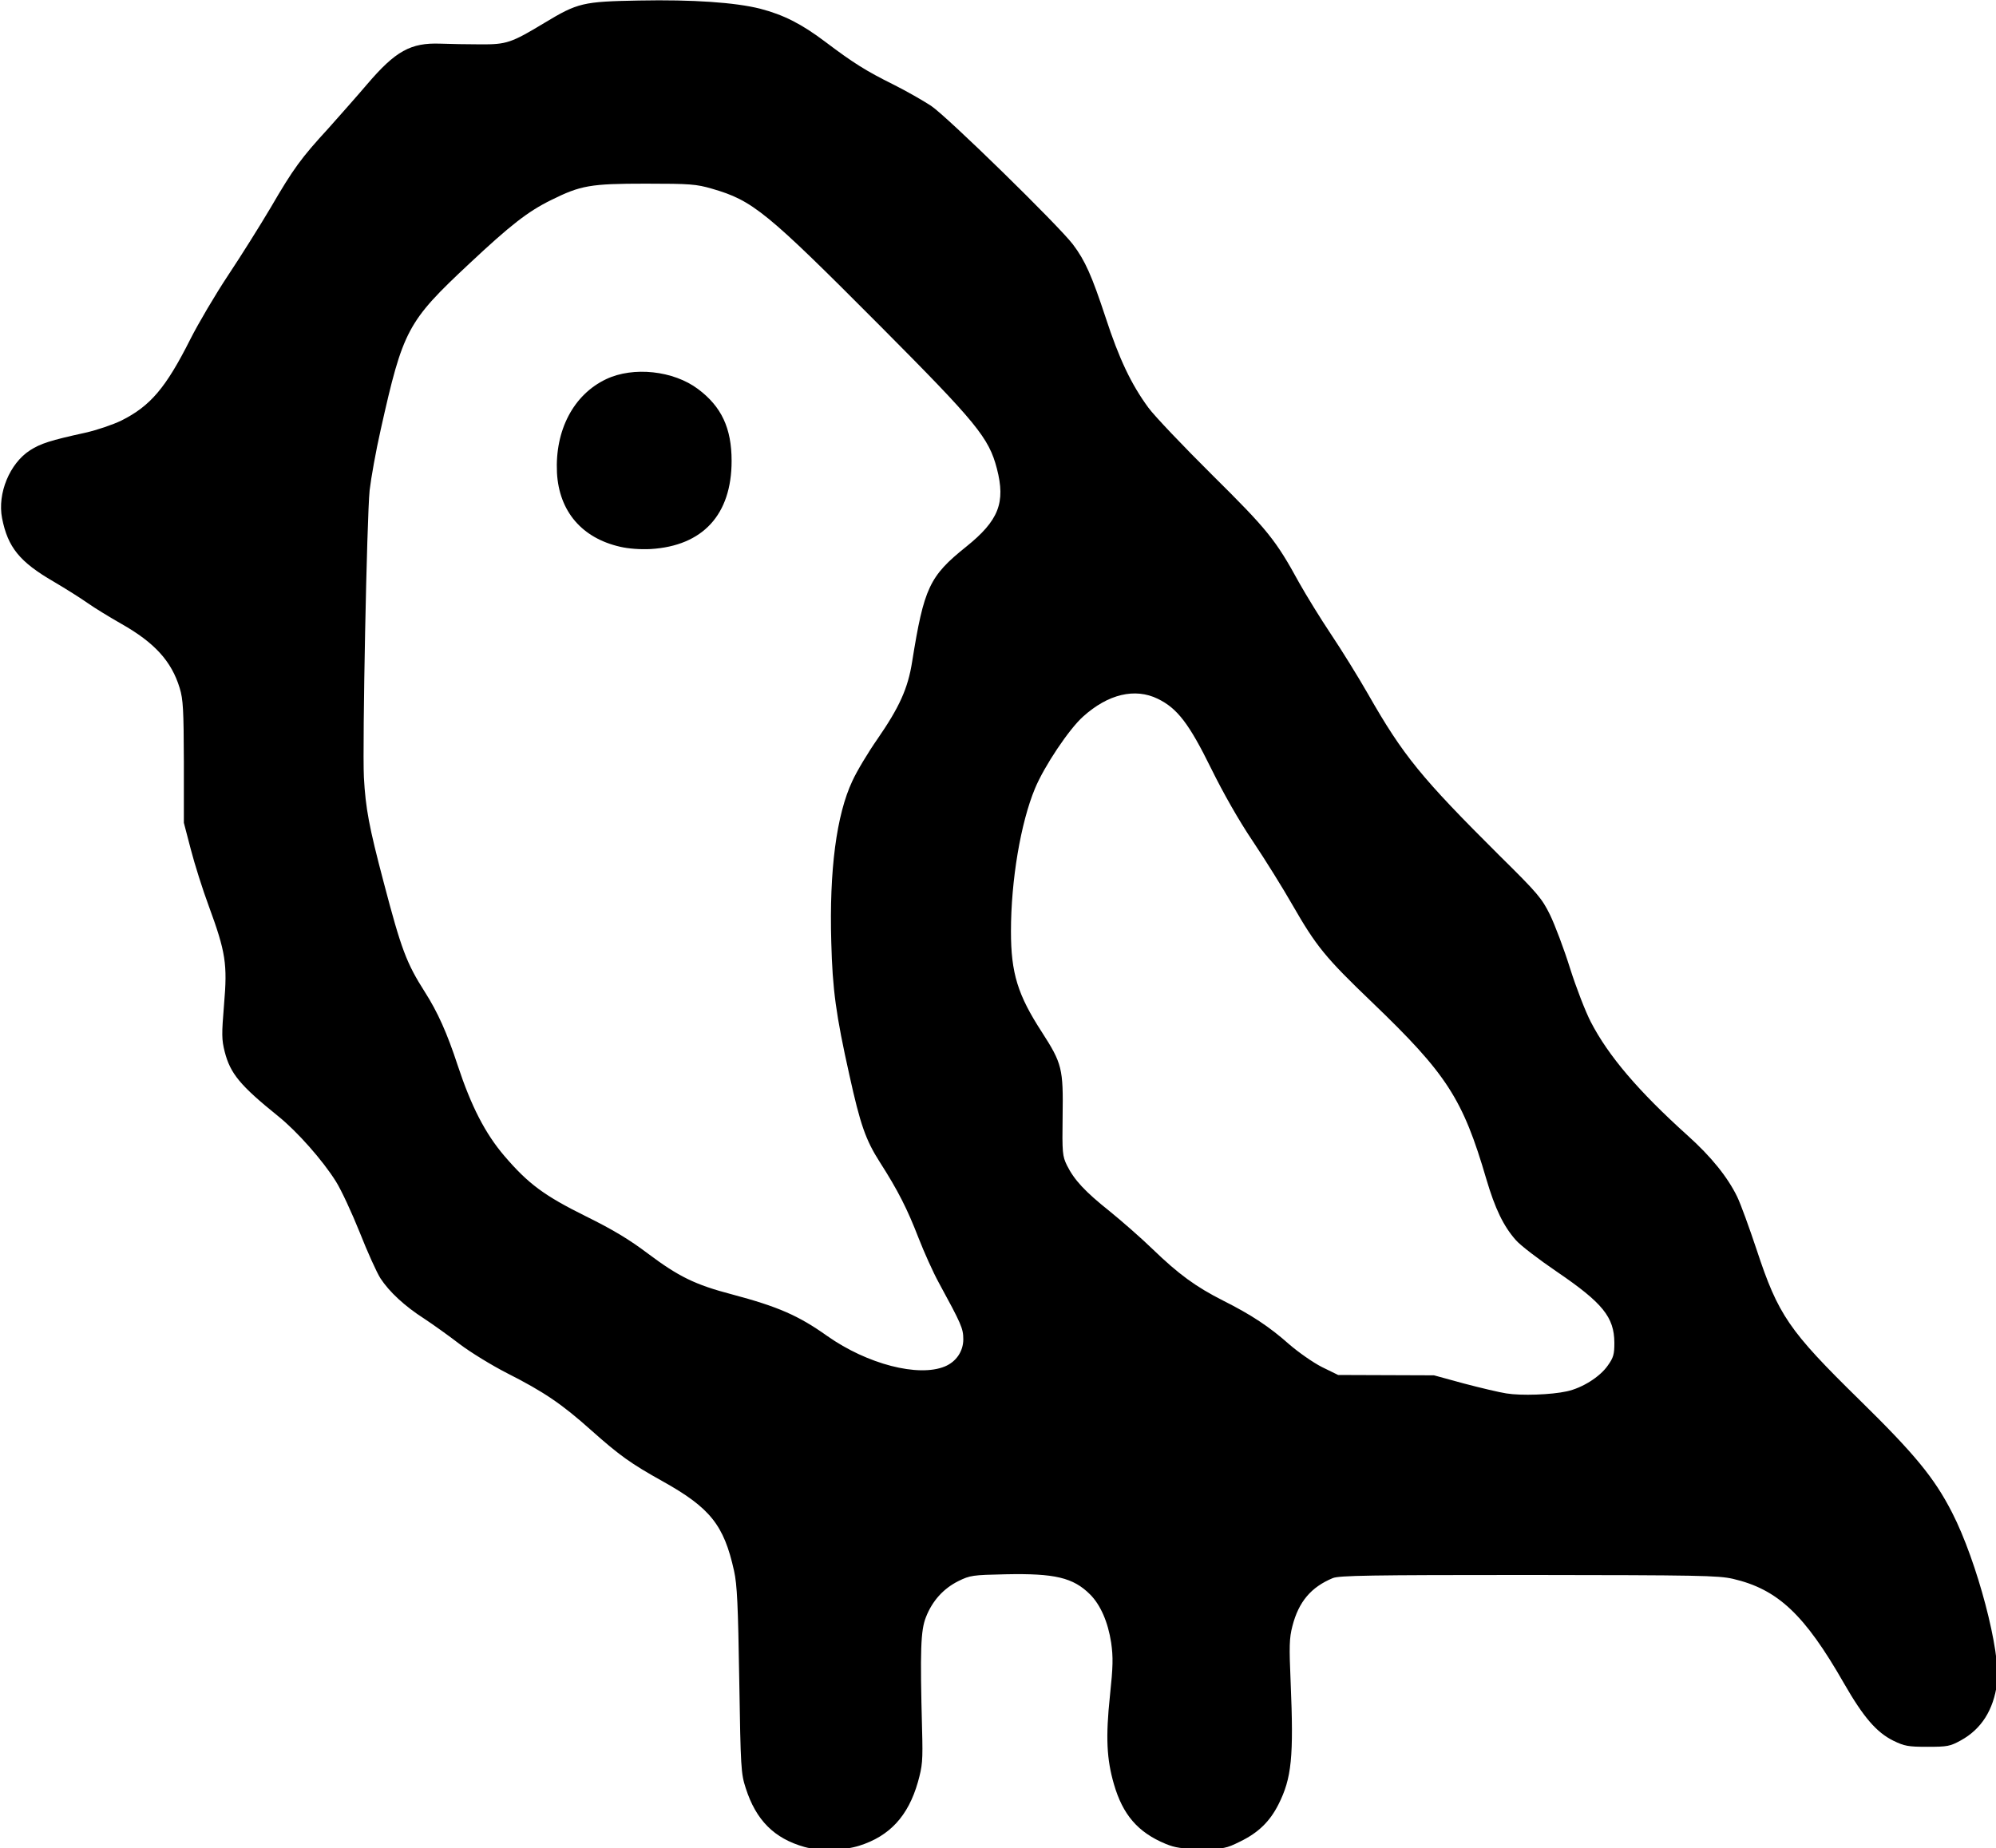
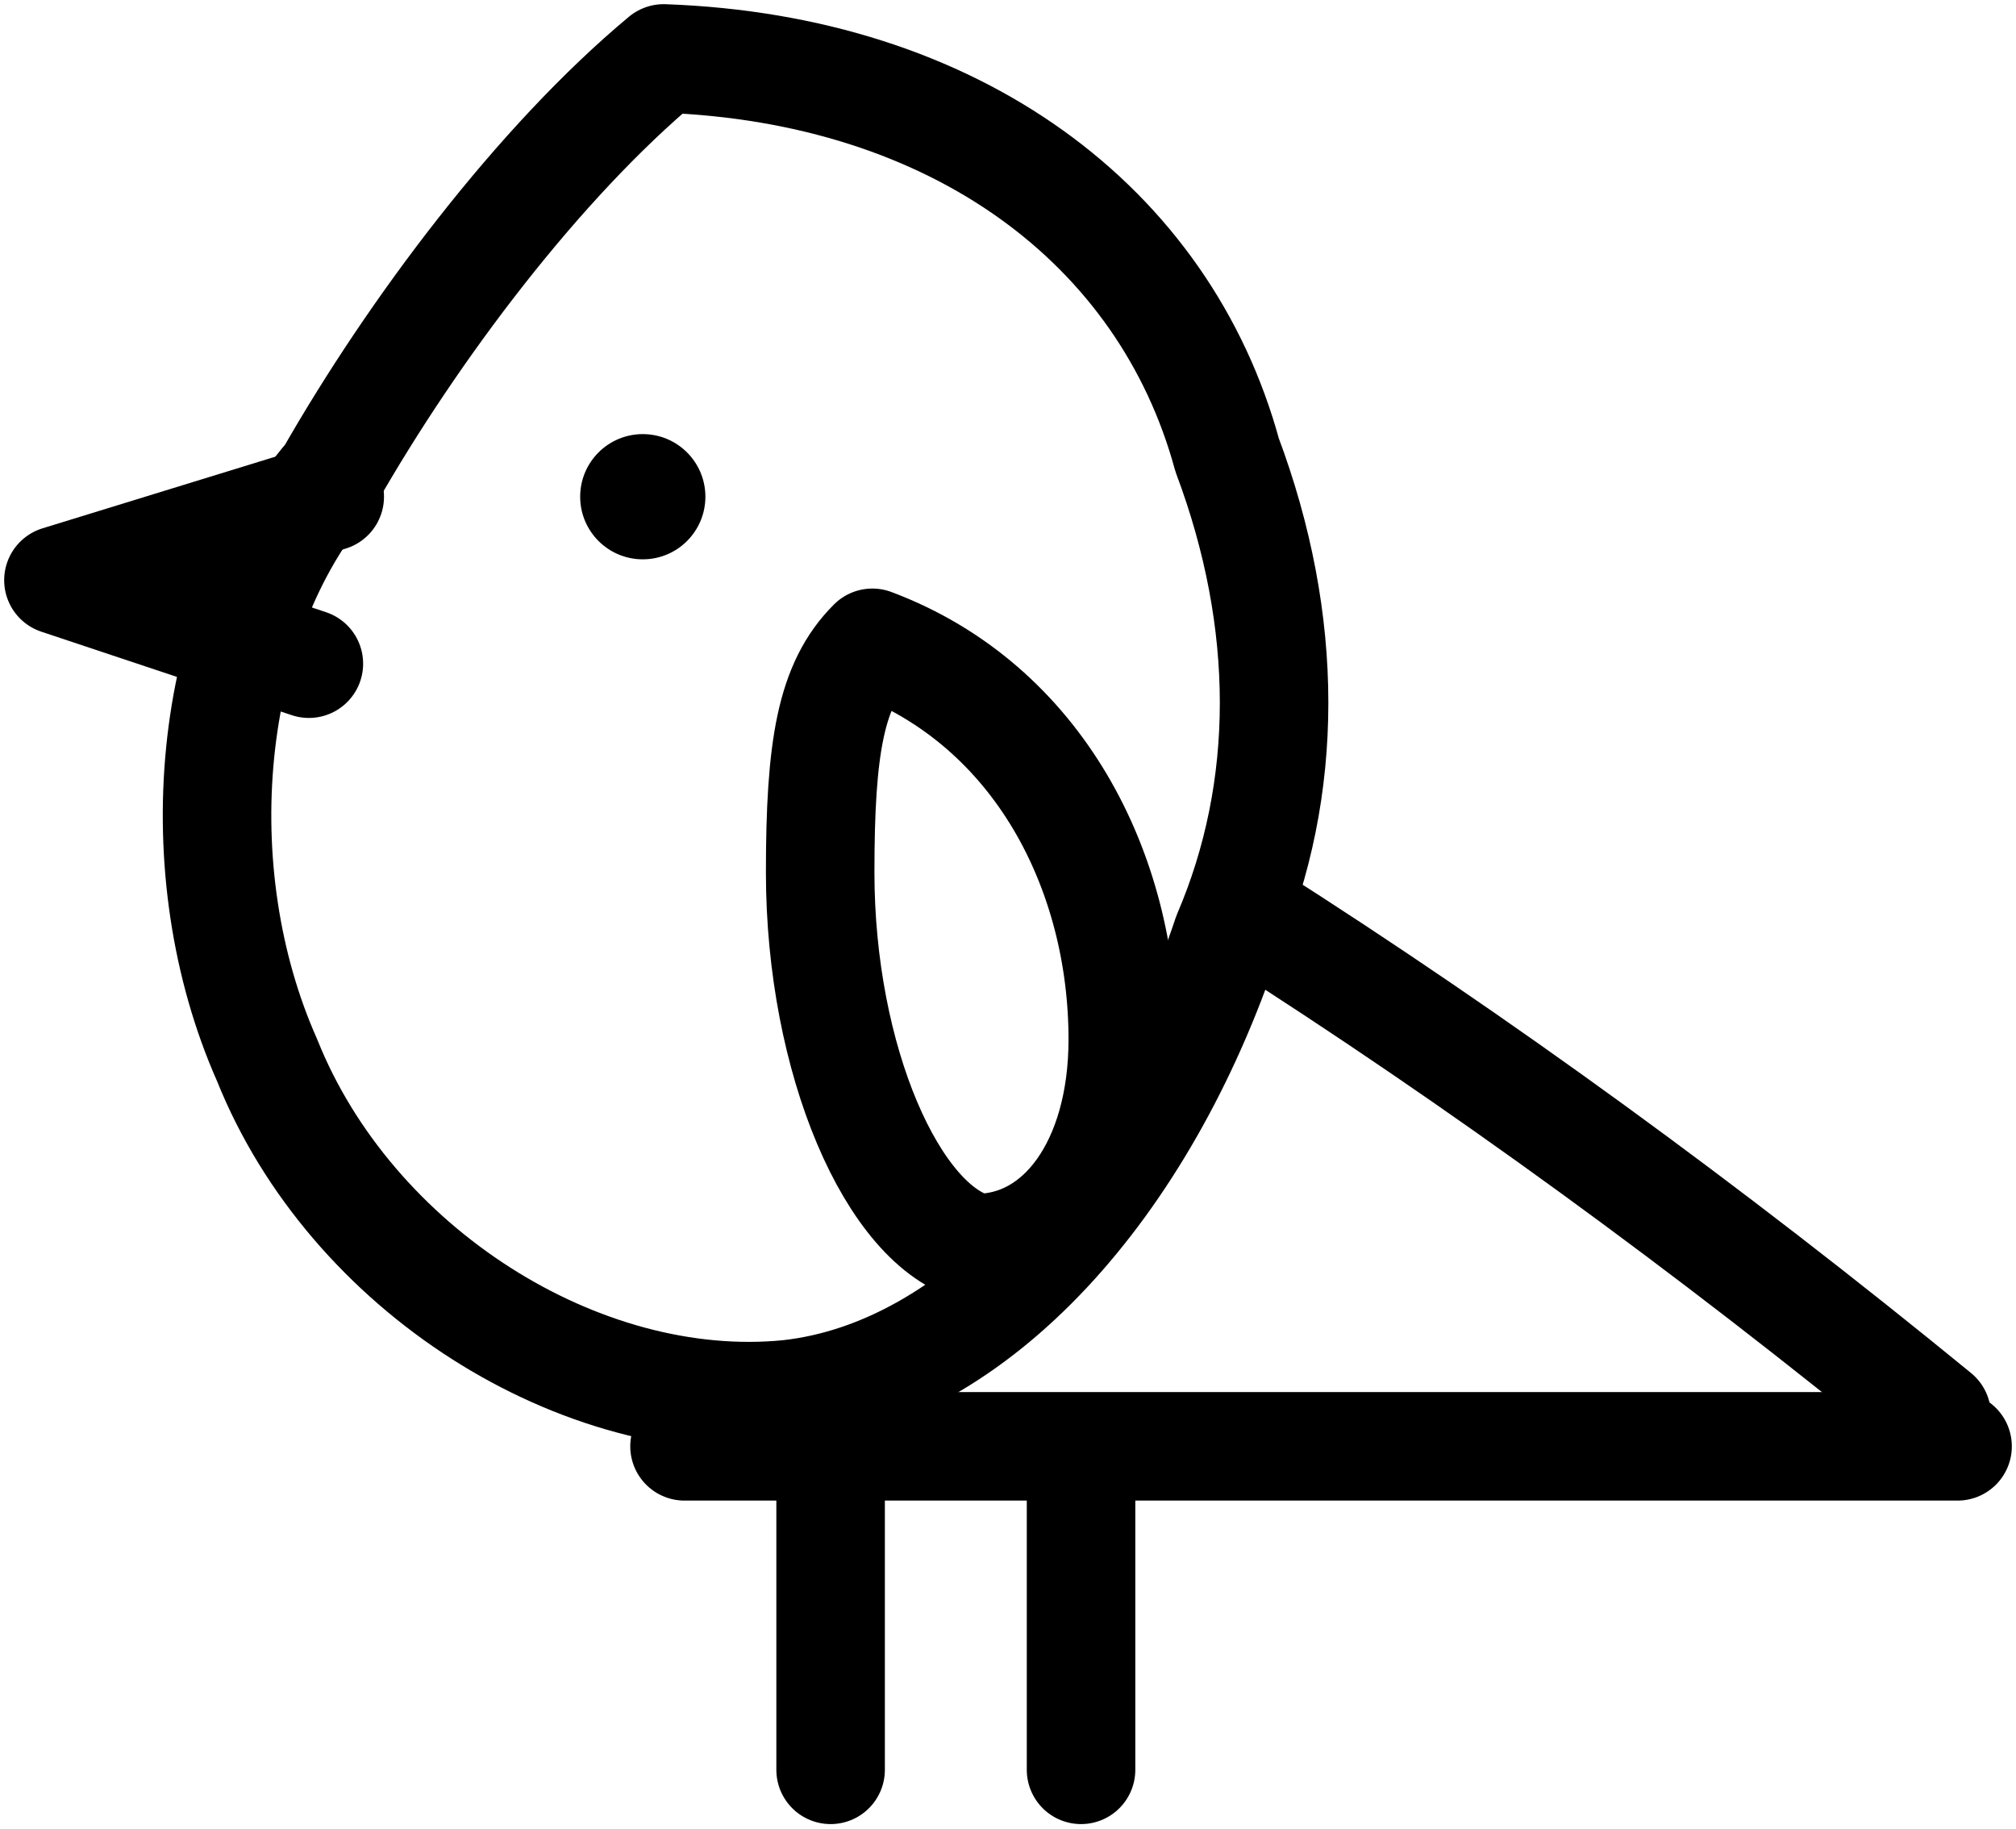
- <svg xmlns="http://www.w3.org/2000/svg" viewBox="0 0 114.75 106.25">
-   <path fill="currentColor" fill-rule="evenodd" d="M46.25,106.20C44.51,105.71 43.46,104.66 42.87,102.81C42.60,101.98 42.58,101.67 42.50,96.62C42.43,92.28 42.38,91.13 42.20,90.32C41.62,87.69 40.83,86.70 38.09,85.17C36.26,84.15 35.62,83.69 34.00,82.25C32.30,80.73 31.29,80.04 29.14,78.95C28.26,78.50 27.04,77.75 26.42,77.28C25.81,76.81 24.90,76.16 24.40,75.83C23.26,75.10 22.38,74.28 21.87,73.50C21.66,73.17 21.12,71.98 20.68,70.86C20.23,69.74 19.62,68.42 19.31,67.93C18.56,66.73 17.09,65.06 15.98,64.17C13.81,62.42 13.24,61.73 12.92,60.48C12.74,59.77 12.74,59.48 12.88,57.76C13.08,55.43 12.98,54.76 12.00,52.09C11.65,51.15 11.19,49.69 10.97,48.84L10.57,47.31L10.57,43.81C10.56,40.81 10.53,40.21 10.33,39.56C9.86,38.02 8.89,36.95 6.96,35.86C6.33,35.50 5.47,34.98 5.06,34.69C4.65,34.40 3.76,33.84 3.08,33.44C1.13,32.31 0.45,31.47 0.12,29.80C-0.16,28.37 0.56,26.64 1.73,25.89C2.34,25.50 2.90,25.32 4.91,24.88C5.58,24.73 6.51,24.41 6.98,24.18C8.64,23.35 9.53,22.31 10.94,19.51C11.41,18.58 12.39,16.92 13.12,15.82C13.86,14.71 14.95,12.97 15.56,11.94C16.87,9.69 17.31,9.09 18.88,7.38C19.53,6.65 20.54,5.51 21.11,4.84C22.74,2.93 23.61,2.45 25.31,2.51C25.86,2.53 26.90,2.55 27.62,2.55C29.12,2.56 29.39,2.47 31.31,1.31C33.22,0.16 33.50,0.09 36.75,0.03C39.82,-0.03 42.27,0.14 43.70,0.50C45.04,0.85 46.06,1.36 47.44,2.40C49.07,3.63 49.79,4.08 51.38,4.87C52.10,5.23 53.06,5.78 53.52,6.08C54.42,6.67 60.86,12.97 61.68,14.05C62.39,14.99 62.77,15.86 63.56,18.25C64.34,20.64 65.03,22.09 66.02,23.44C66.37,23.92 68.03,25.66 69.69,27.31C72.88,30.47 73.34,31.04 74.69,33.51C75.09,34.22 75.91,35.56 76.52,36.47C77.13,37.38 78.09,38.93 78.65,39.91C80.67,43.45 81.70,44.71 86.20,49.19C88.41,51.37 88.64,51.65 89.11,52.60C89.39,53.18 89.91,54.55 90.26,55.67C90.61,56.78 91.15,58.17 91.45,58.75C92.46,60.71 94.20,62.75 97.02,65.29C98.37,66.50 99.32,67.68 99.87,68.81C100.07,69.22 100.57,70.60 100.99,71.86C102.23,75.62 102.84,76.51 106.91,80.50C110.08,83.61 111.20,84.97 112.22,86.96C113.66,89.76 115.05,95.03 114.81,96.80C114.60,98.33 113.91,99.42 112.73,100.07C112.11,100.41 111.96,100.44 110.81,100.44C109.70,100.44 109.49,100.40 108.85,100.09C107.88,99.61 107.13,98.74 106.01,96.79C103.74,92.82 102.20,91.38 99.62,90.78C98.77,90.59 97.68,90.57 87.88,90.56C78.74,90.56 76.99,90.59 76.62,90.74C75.37,91.26 74.66,92.10 74.30,93.50C74.12,94.20 74.11,94.64 74.20,96.75C74.38,101.03 74.26,102.24 73.50,103.75C73.00,104.74 72.34,105.38 71.29,105.89C70.48,106.29 70.37,106.31 69.06,106.31C67.92,106.30 67.57,106.25 67.01,106.02C65.42,105.36 64.55,104.35 64.04,102.59C63.62,101.14 63.56,99.89 63.81,97.51C63.99,95.81 64.00,95.29 63.88,94.45C63.70,93.27 63.27,92.28 62.67,91.68C61.70,90.71 60.64,90.46 57.81,90.52C55.92,90.56 55.77,90.58 55.10,90.91C54.24,91.34 53.60,92.04 53.23,92.99C52.93,93.75 52.89,94.86 53.01,99.44C53.06,101.26 53.03,101.53 52.77,102.47C52.21,104.43 51.14,105.58 49.39,106.13C48.49,106.41 47.13,106.44 46.25,106.20Z M90.08,80.00C90.96,79.81 91.98,79.17 92.43,78.52C92.76,78.06 92.81,77.87 92.81,77.21C92.80,75.73 92.14,74.92 89.50,73.12C88.47,72.42 87.41,71.61 87.15,71.31C86.43,70.50 85.95,69.49 85.45,67.80C84.10,63.18 83.18,61.76 78.89,57.64C76.20,55.06 75.68,54.43 74.29,52.01C73.76,51.08 72.74,49.44 72.03,48.38C71.22,47.18 70.32,45.59 69.63,44.19C68.36,41.61 67.69,40.73 66.56,40.18C65.25,39.54 63.70,39.91 62.27,41.20C61.46,41.92 60.03,44.06 59.50,45.34C58.68,47.31 58.12,50.62 58.12,53.55C58.12,55.96 58.51,57.21 59.90,59.35C61.06,61.15 61.13,61.45 61.09,64.16C61.06,66.31 61.08,66.47 61.34,67.01C61.76,67.85 62.37,68.51 63.80,69.65C64.49,70.21 65.60,71.18 66.25,71.81C67.76,73.27 68.75,73.99 70.31,74.78C71.94,75.60 72.97,76.28 74.12,77.30C74.64,77.75 75.48,78.34 75.99,78.60L76.93,79.06L79.68,79.07L82.44,79.08L84.16,79.55C85.11,79.80 86.20,80.06 86.60,80.12C87.45,80.26 89.18,80.20 90.08,80.00Z M54.32,78.57C54.97,78.30 55.38,77.70 55.38,77.01C55.38,76.38 55.27,76.14 53.97,73.75C53.65,73.17 53.13,72.01 52.81,71.19C52.16,69.51 51.63,68.46 50.58,66.82C49.77,65.55 49.46,64.67 48.83,61.81C48.06,58.36 47.86,56.90 47.79,54.17C47.67,50.02 48.09,46.85 49.00,44.91C49.26,44.34 49.91,43.26 50.44,42.50C51.71,40.66 52.20,39.58 52.44,38.04C53.12,33.80 53.43,33.13 55.54,31.44C57.42,29.93 57.82,28.90 57.31,26.94C56.85,25.17 56.14,24.31 50.61,18.75C44.04,12.15 43.28,11.53 40.93,10.85C40.03,10.59 39.69,10.56 37.12,10.56C33.93,10.56 33.39,10.66 31.69,11.50C30.35,12.16 29.36,12.93 26.98,15.16C23.42,18.49 23.17,18.96 21.89,24.69C21.61,25.92 21.33,27.50 21.25,28.19C21.09,29.75 20.83,42.82 20.92,44.69C21.02,46.49 21.21,47.52 22.06,50.74C23.07,54.59 23.37,55.38 24.42,57.03C25.16,58.19 25.70,59.39 26.31,61.25C27.09,63.61 27.89,65.17 29.00,66.47C30.38,68.08 31.29,68.75 33.69,69.94C35.25,70.71 36.19,71.28 37.25,72.08C39.01,73.40 39.96,73.87 42.06,74.42C44.73,75.13 45.90,75.64 47.56,76.82C49.86,78.44 52.80,79.20 54.32,78.57Z M35.66,31.44C33.45,30.94 32.14,29.40 32.02,27.18C31.90,24.74 32.97,22.69 34.85,21.80C36.41,21.06 38.72,21.31 40.13,22.37C41.48,23.38 42.06,24.62 42.06,26.50C42.06,29.59 40.41,31.39 37.40,31.57C36.81,31.60 36.13,31.55 35.66,31.44Z" />
+ <svg xmlns="http://www.w3.org/2000/svg" viewBox="0.20 3.20 96.60 87.60">
+   <g fill="none" stroke="currentColor" stroke-width="5.2" stroke-linecap="round" stroke-linejoin="round">
+     <path d="M32 6C46 6.5 56 14 59 25C62 33 62 41 59 48C55 60 47 69 38 70C28 71 17 64 13 54C9 45 10 33 16 26C20 19 26 11 32 6Z" />
+     <path d="M42 34C50 37 54 45 54 53C54 59 51 63 47 63C43 62 39.5 54 39.5 45C39.5 39 40 36 42 34Z" />
+     <path d="M16 27L3 31L15 35" />
+     <path d="M60 47C71 54 82 62 93 71" />
+     <path d="M33 72.5L94 72.5" />
+     <path d="M40 73.5L40 88" />
+     <path d="M52 73.5L52 88" />
+   </g>
+   <circle cx="31" cy="27" r="3" fill="currentColor" />
</svg>
